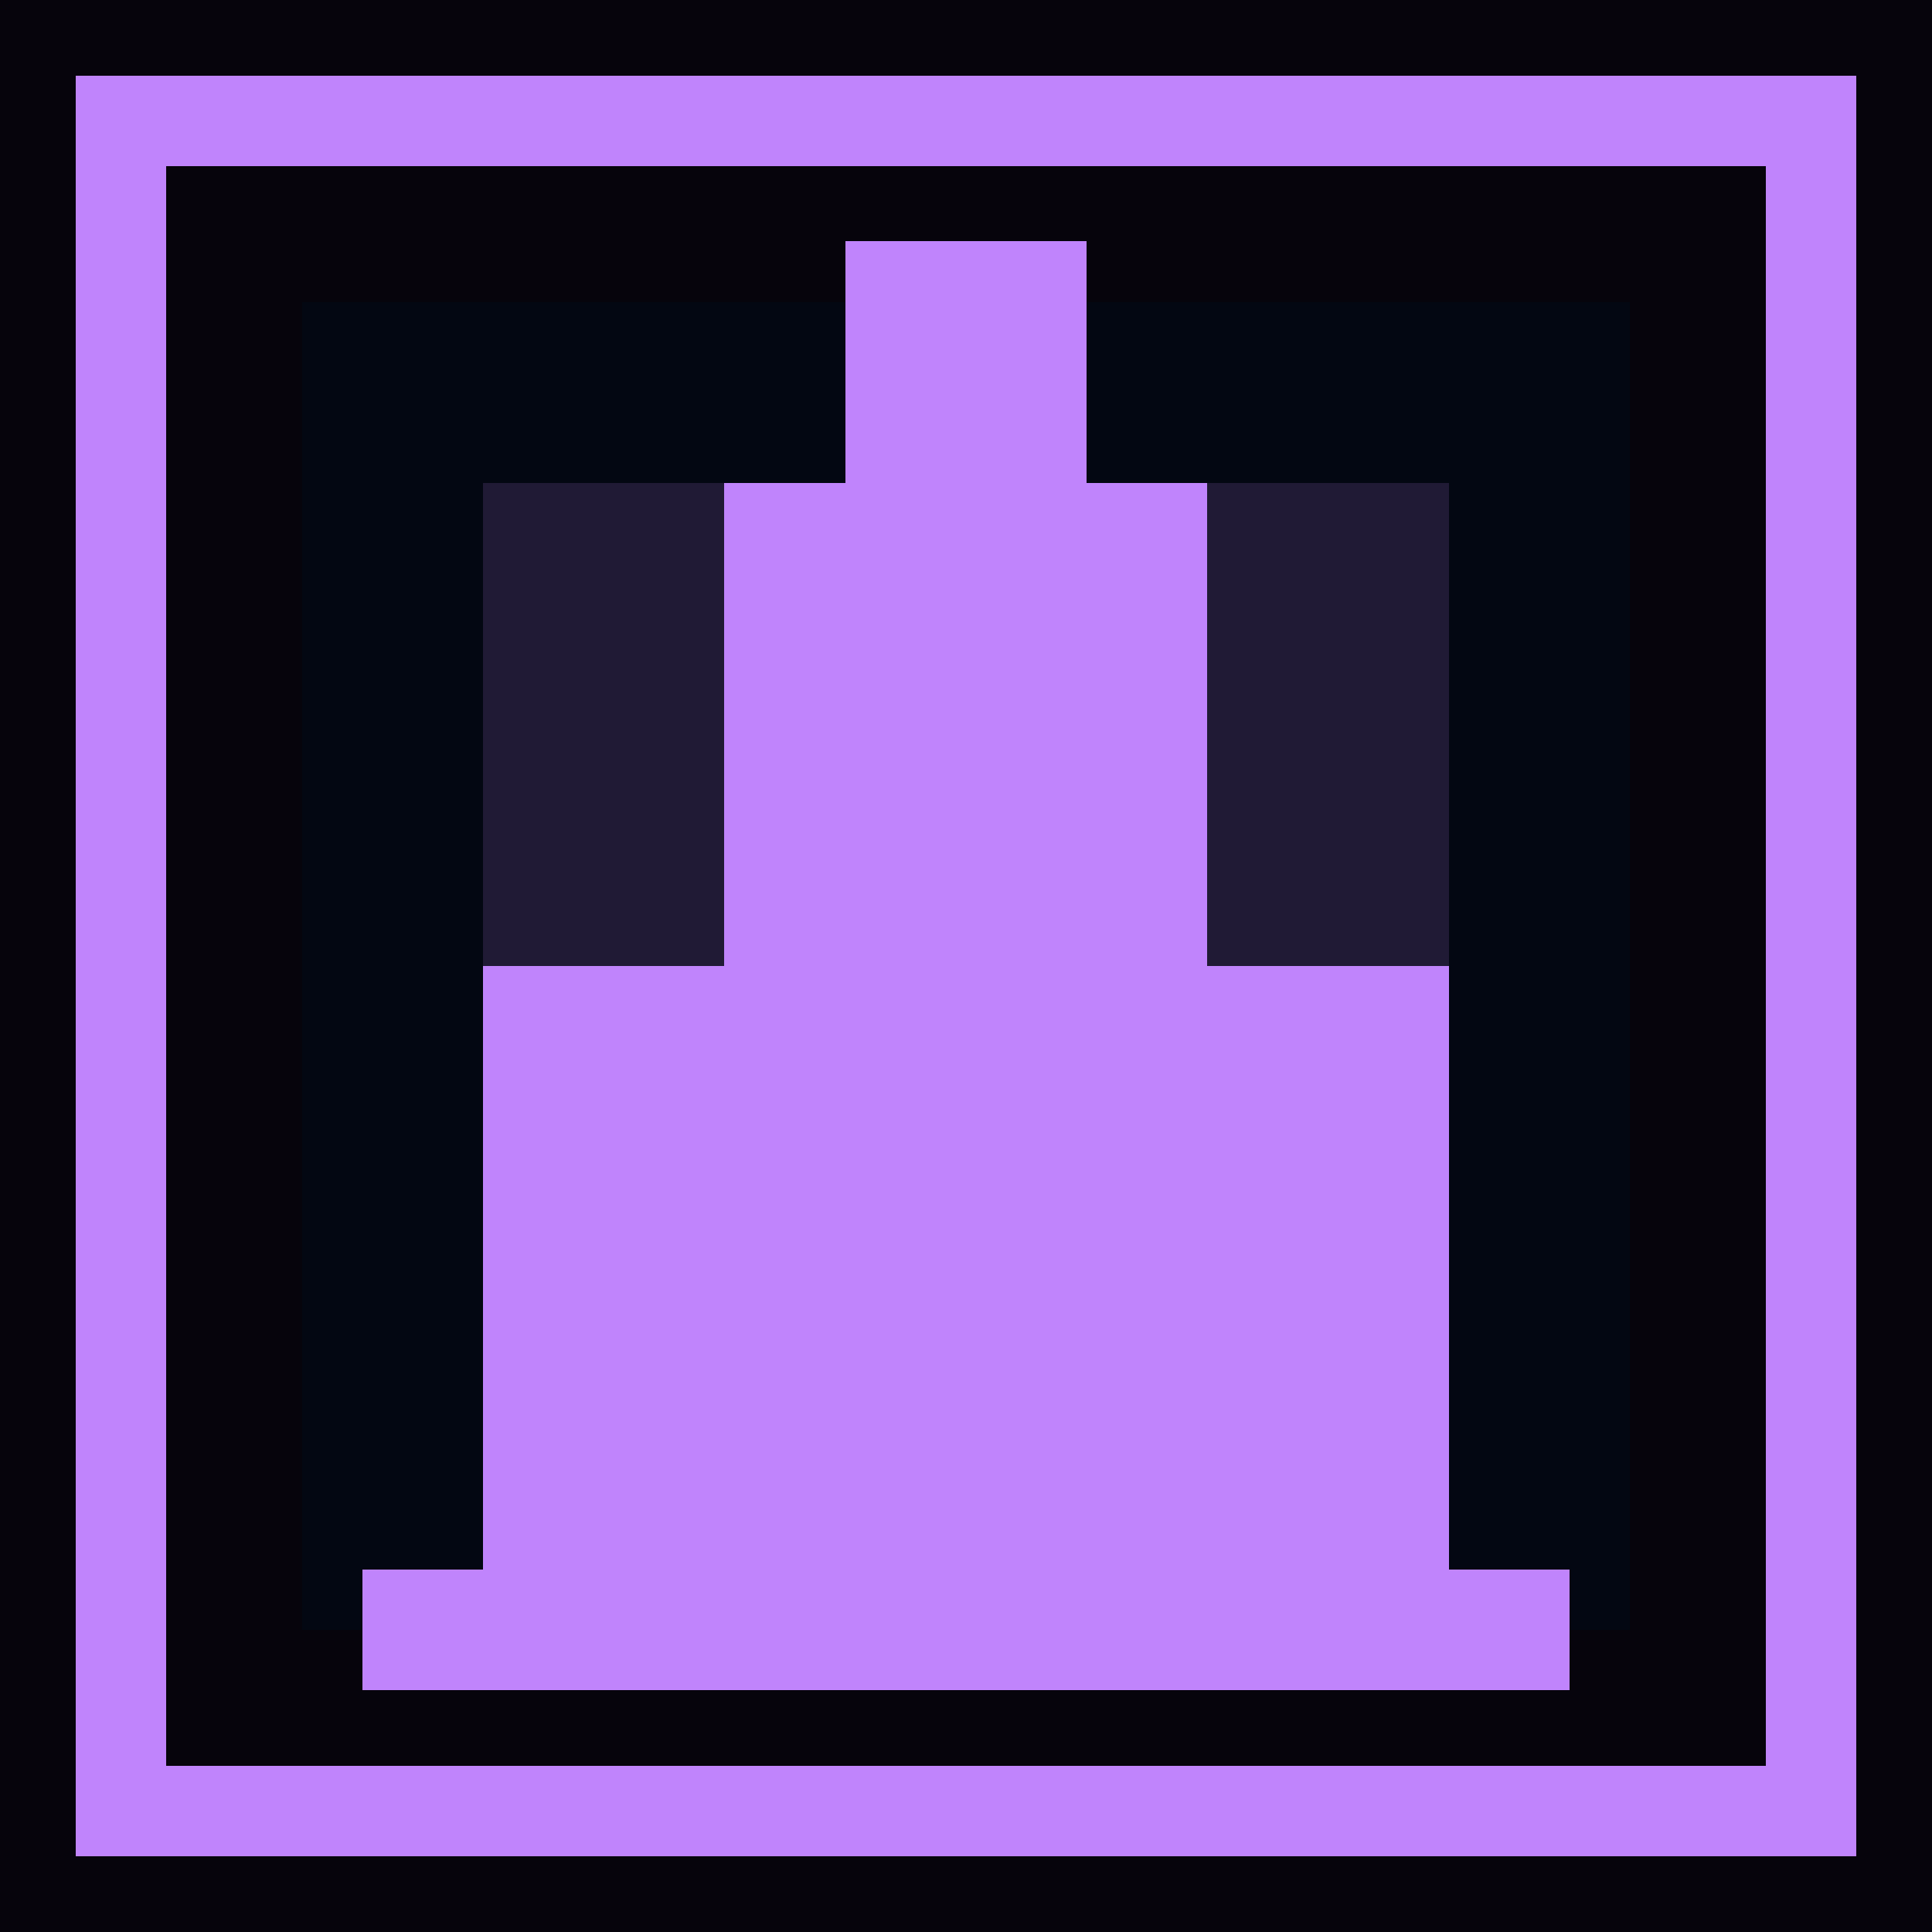
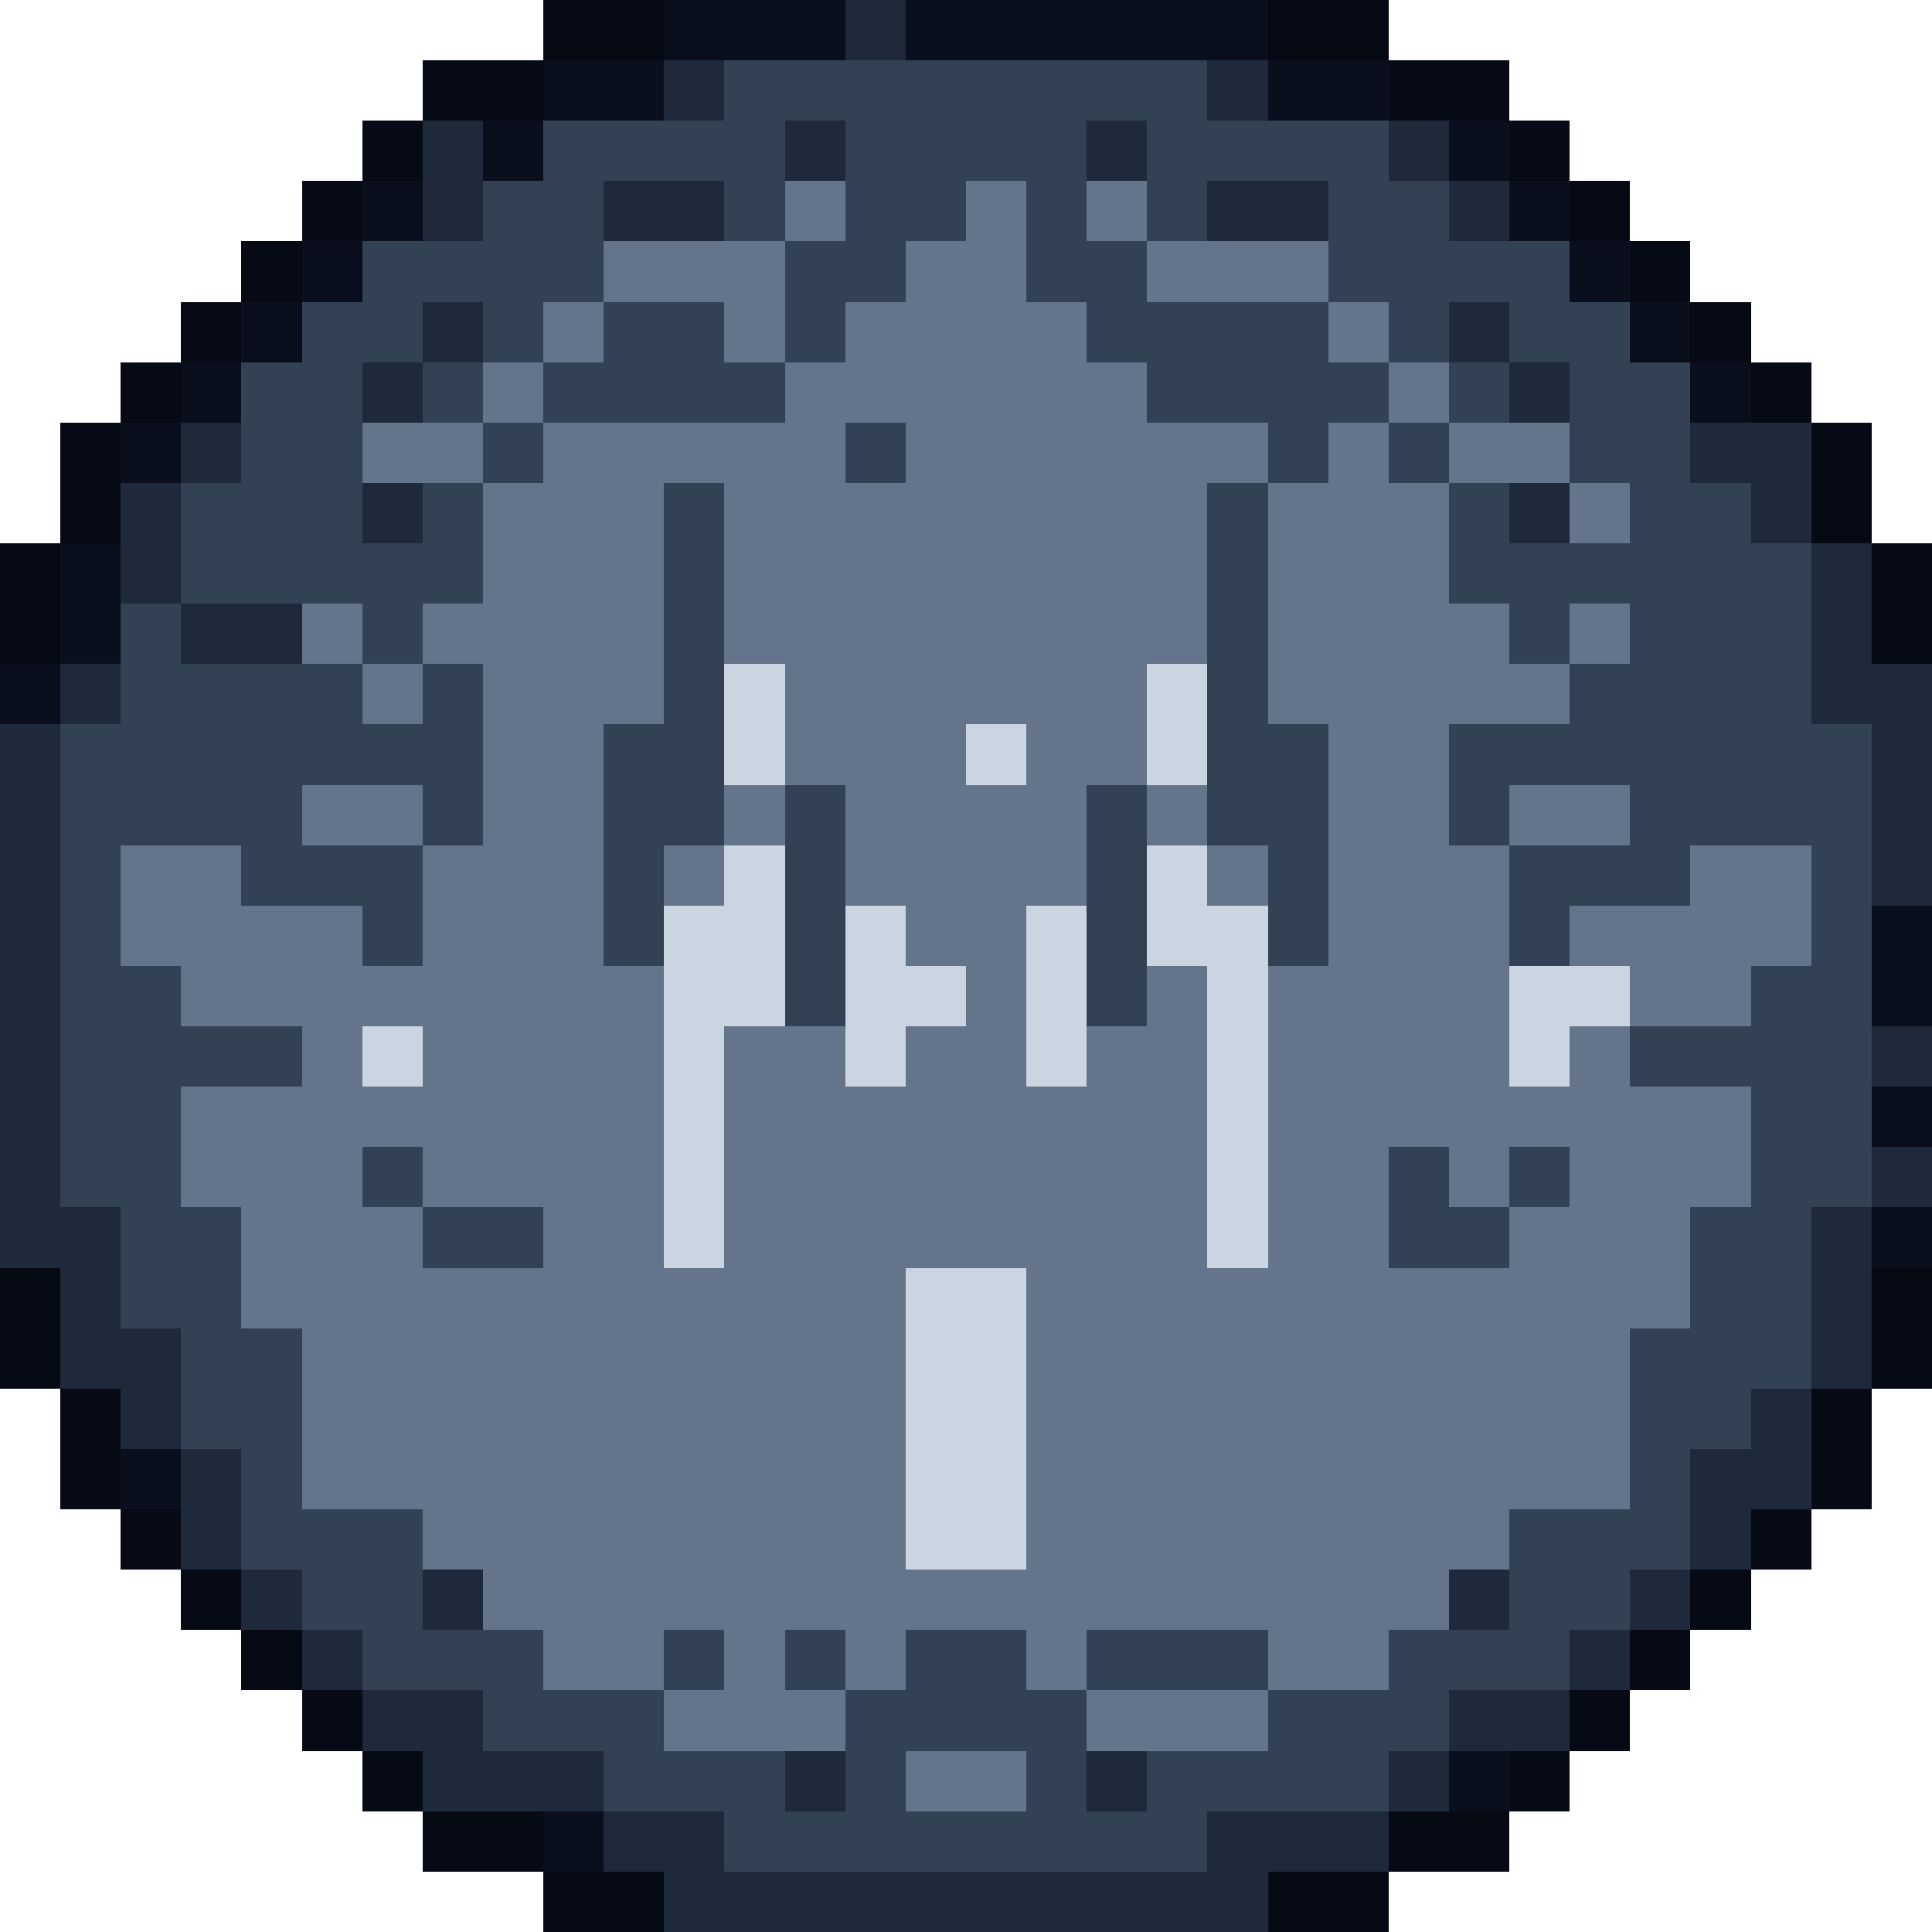
- <svg xmlns="http://www.w3.org/2000/svg" viewBox="0 0 32 32" width="32" height="32" shape-rendering="crispEdges">
-   <rect width="32" height="32" fill="#06040c" />
-   <rect x="2" y="2" width="28" height="28" fill="#06040c" stroke="#c084fc" stroke-width="1.5" />
-   <rect x="5" y="5" width="22" height="22" fill="#030712" />
-   <rect x="8" y="8" width="16" height="16" fill="#c084fc" opacity="0.15" />
-   <path d="M6 26h20v2h-20z M8 16h16v10h-16z M12 8h8v8h-8z M14 4h4v4h-4z" fill="#c084fc" />
+ <svg xmlns="http://www.w3.org/2000/svg" viewBox="0 0 32 32" shape-rendering="crispEdges">
+   <rect x="9" y="0" width="2" height="1" fill="#060a14" />
+   <rect x="11" y="0" width="3" height="1" fill="#0a0f1d" />
+   <rect x="14" y="0" width="1" height="1" fill="#1e293b" />
+   <rect x="15" y="0" width="6" height="1" fill="#0a0f1d" />
+   <rect x="21" y="0" width="2" height="1" fill="#060a14" />
+   <rect x="7" y="1" width="2" height="1" fill="#060a14" />
+   <rect x="9" y="1" width="2" height="1" fill="#0a0f1d" />
+   <rect x="11" y="1" width="1" height="1" fill="#1e293b" />
+   <rect x="12" y="1" width="8" height="1" fill="#334155" />
+   <rect x="20" y="1" width="1" height="1" fill="#1e293b" />
+   <rect x="21" y="1" width="2" height="1" fill="#0a0f1d" />
+   <rect x="23" y="1" width="2" height="1" fill="#060a14" />
+   <rect x="6" y="2" width="1" height="1" fill="#060a14" />
+   <rect x="7" y="2" width="1" height="1" fill="#1e293b" />
+   <rect x="8" y="2" width="1" height="1" fill="#0a0f1d" />
+   <rect x="9" y="2" width="4" height="1" fill="#334155" />
+   <rect x="13" y="2" width="1" height="1" fill="#1e293b" />
+   <rect x="14" y="2" width="4" height="1" fill="#334155" />
+   <rect x="18" y="2" width="1" height="1" fill="#1e293b" />
+   <rect x="19" y="2" width="4" height="1" fill="#334155" />
+   <rect x="23" y="2" width="1" height="1" fill="#1e293b" />
+   <rect x="24" y="2" width="1" height="1" fill="#0a0f1d" />
+   <rect x="25" y="2" width="1" height="1" fill="#060a14" />
+   <rect x="5" y="3" width="1" height="1" fill="#060a14" />
+   <rect x="6" y="3" width="1" height="1" fill="#0a0f1d" />
+   <rect x="7" y="3" width="1" height="1" fill="#1e293b" />
+   <rect x="8" y="3" width="2" height="1" fill="#334155" />
+   <rect x="10" y="3" width="2" height="1" fill="#1e293b" />
+   <rect x="12" y="3" width="1" height="1" fill="#334155" />
+   <rect x="13" y="3" width="1" height="1" fill="#64748b" />
+   <rect x="14" y="3" width="2" height="1" fill="#334155" />
+   <rect x="16" y="3" width="1" height="1" fill="#64748b" />
+   <rect x="17" y="3" width="1" height="1" fill="#334155" />
+   <rect x="18" y="3" width="1" height="1" fill="#64748b" />
+   <rect x="19" y="3" width="1" height="1" fill="#334155" />
+   <rect x="20" y="3" width="2" height="1" fill="#1e293b" />
+   <rect x="22" y="3" width="2" height="1" fill="#334155" />
+   <rect x="24" y="3" width="1" height="1" fill="#1e293b" />
+   <rect x="25" y="3" width="1" height="1" fill="#0a0f1d" />
+   <rect x="26" y="3" width="1" height="1" fill="#060a14" />
+   <rect x="4" y="4" width="1" height="1" fill="#060a14" />
+   <rect x="5" y="4" width="1" height="1" fill="#0a0f1d" />
+   <rect x="6" y="4" width="4" height="1" fill="#334155" />
+   <rect x="10" y="4" width="3" height="1" fill="#64748b" />
+   <rect x="13" y="4" width="2" height="1" fill="#334155" />
+   <rect x="15" y="4" width="2" height="1" fill="#64748b" />
+   <rect x="17" y="4" width="2" height="1" fill="#334155" />
+   <rect x="19" y="4" width="3" height="1" fill="#64748b" />
+   <rect x="22" y="4" width="4" height="1" fill="#334155" />
+   <rect x="26" y="4" width="1" height="1" fill="#0a0f1d" />
+   <rect x="27" y="4" width="1" height="1" fill="#060a14" />
+   <rect x="3" y="5" width="1" height="1" fill="#060a14" />
+   <rect x="4" y="5" width="1" height="1" fill="#0a0f1d" />
+   <rect x="5" y="5" width="2" height="1" fill="#334155" />
+   <rect x="7" y="5" width="1" height="1" fill="#1e293b" />
+   <rect x="8" y="5" width="1" height="1" fill="#334155" />
+   <rect x="9" y="5" width="1" height="1" fill="#64748b" />
+   <rect x="10" y="5" width="2" height="1" fill="#334155" />
+   <rect x="12" y="5" width="1" height="1" fill="#64748b" />
+   <rect x="13" y="5" width="1" height="1" fill="#334155" />
+   <rect x="14" y="5" width="4" height="1" fill="#64748b" />
+   <rect x="18" y="5" width="4" height="1" fill="#334155" />
+   <rect x="22" y="5" width="1" height="1" fill="#64748b" />
+   <rect x="23" y="5" width="1" height="1" fill="#334155" />
+   <rect x="24" y="5" width="1" height="1" fill="#1e293b" />
+   <rect x="25" y="5" width="2" height="1" fill="#334155" />
+   <rect x="27" y="5" width="1" height="1" fill="#0a0f1d" />
+   <rect x="28" y="5" width="1" height="1" fill="#060a14" />
+   <rect x="2" y="6" width="1" height="1" fill="#060a14" />
+   <rect x="3" y="6" width="1" height="1" fill="#0a0f1d" />
+   <rect x="4" y="6" width="2" height="1" fill="#334155" />
+   <rect x="6" y="6" width="1" height="1" fill="#1e293b" />
+   <rect x="7" y="6" width="1" height="1" fill="#334155" />
+   <rect x="8" y="6" width="1" height="1" fill="#64748b" />
+   <rect x="9" y="6" width="4" height="1" fill="#334155" />
+   <rect x="13" y="6" width="6" height="1" fill="#64748b" />
+   <rect x="19" y="6" width="4" height="1" fill="#334155" />
+   <rect x="23" y="6" width="1" height="1" fill="#64748b" />
+   <rect x="24" y="6" width="1" height="1" fill="#334155" />
+   <rect x="25" y="6" width="1" height="1" fill="#1e293b" />
+   <rect x="26" y="6" width="2" height="1" fill="#334155" />
+   <rect x="28" y="6" width="1" height="1" fill="#0a0f1d" />
+   <rect x="29" y="6" width="1" height="1" fill="#060a14" />
+   <rect x="1" y="7" width="1" height="1" fill="#060a14" />
+   <rect x="2" y="7" width="1" height="1" fill="#0a0f1d" />
+   <rect x="3" y="7" width="1" height="1" fill="#1e293b" />
+   <rect x="4" y="7" width="2" height="1" fill="#334155" />
+   <rect x="6" y="7" width="2" height="1" fill="#64748b" />
+   <rect x="8" y="7" width="1" height="1" fill="#334155" />
+   <rect x="9" y="7" width="5" height="1" fill="#64748b" />
+   <rect x="14" y="7" width="1" height="1" fill="#334155" />
+   <rect x="15" y="7" width="6" height="1" fill="#64748b" />
+   <rect x="21" y="7" width="1" height="1" fill="#334155" />
+   <rect x="22" y="7" width="1" height="1" fill="#64748b" />
+   <rect x="23" y="7" width="1" height="1" fill="#334155" />
+   <rect x="24" y="7" width="2" height="1" fill="#64748b" />
+   <rect x="26" y="7" width="2" height="1" fill="#334155" />
+   <rect x="28" y="7" width="2" height="1" fill="#1e293b" />
+   <rect x="30" y="7" width="1" height="1" fill="#060a14" />
+   <rect x="1" y="8" width="1" height="1" fill="#060a14" />
+   <rect x="2" y="8" width="1" height="1" fill="#1e293b" />
+   <rect x="3" y="8" width="3" height="1" fill="#334155" />
+   <rect x="6" y="8" width="1" height="1" fill="#1e293b" />
+   <rect x="7" y="8" width="1" height="1" fill="#334155" />
+   <rect x="8" y="8" width="3" height="1" fill="#64748b" />
+   <rect x="11" y="8" width="1" height="1" fill="#334155" />
+   <rect x="12" y="8" width="8" height="1" fill="#64748b" />
+   <rect x="20" y="8" width="1" height="1" fill="#334155" />
+   <rect x="21" y="8" width="3" height="1" fill="#64748b" />
+   <rect x="24" y="8" width="1" height="1" fill="#334155" />
+   <rect x="25" y="8" width="1" height="1" fill="#1e293b" />
+   <rect x="26" y="8" width="1" height="1" fill="#64748b" />
+   <rect x="27" y="8" width="2" height="1" fill="#334155" />
+   <rect x="29" y="8" width="1" height="1" fill="#1e293b" />
+   <rect x="30" y="8" width="1" height="1" fill="#060a14" />
+   <rect x="0" y="9" width="1" height="1" fill="#060a14" />
+   <rect x="1" y="9" width="1" height="1" fill="#0a0f1d" />
+   <rect x="2" y="9" width="1" height="1" fill="#1e293b" />
+   <rect x="3" y="9" width="5" height="1" fill="#334155" />
+   <rect x="8" y="9" width="3" height="1" fill="#64748b" />
+   <rect x="11" y="9" width="1" height="1" fill="#334155" />
+   <rect x="12" y="9" width="8" height="1" fill="#64748b" />
+   <rect x="20" y="9" width="1" height="1" fill="#334155" />
+   <rect x="21" y="9" width="3" height="1" fill="#64748b" />
+   <rect x="24" y="9" width="6" height="1" fill="#334155" />
+   <rect x="30" y="9" width="1" height="1" fill="#1e293b" />
+   <rect x="31" y="9" width="1" height="1" fill="#060a14" />
+   <rect x="0" y="10" width="1" height="1" fill="#060a14" />
+   <rect x="1" y="10" width="1" height="1" fill="#0a0f1d" />
+   <rect x="2" y="10" width="1" height="1" fill="#334155" />
+   <rect x="3" y="10" width="2" height="1" fill="#1e293b" />
+   <rect x="5" y="10" width="1" height="1" fill="#64748b" />
+   <rect x="6" y="10" width="1" height="1" fill="#334155" />
+   <rect x="7" y="10" width="4" height="1" fill="#64748b" />
+   <rect x="11" y="10" width="1" height="1" fill="#334155" />
+   <rect x="12" y="10" width="8" height="1" fill="#64748b" />
+   <rect x="20" y="10" width="1" height="1" fill="#334155" />
+   <rect x="21" y="10" width="4" height="1" fill="#64748b" />
+   <rect x="25" y="10" width="1" height="1" fill="#334155" />
+   <rect x="26" y="10" width="1" height="1" fill="#64748b" />
+   <rect x="27" y="10" width="3" height="1" fill="#334155" />
+   <rect x="30" y="10" width="1" height="1" fill="#1e293b" />
+   <rect x="31" y="10" width="1" height="1" fill="#060a14" />
+   <rect x="0" y="11" width="1" height="1" fill="#0a0f1d" />
+   <rect x="1" y="11" width="1" height="1" fill="#1e293b" />
+   <rect x="2" y="11" width="4" height="1" fill="#334155" />
+   <rect x="6" y="11" width="1" height="1" fill="#64748b" />
+   <rect x="7" y="11" width="1" height="1" fill="#334155" />
+   <rect x="8" y="11" width="3" height="1" fill="#64748b" />
+   <rect x="11" y="11" width="1" height="1" fill="#334155" />
+   <rect x="12" y="11" width="1" height="1" fill="#cbd5e1" />
+   <rect x="13" y="11" width="6" height="1" fill="#64748b" />
+   <rect x="19" y="11" width="1" height="1" fill="#cbd5e1" />
+   <rect x="20" y="11" width="1" height="1" fill="#334155" />
+   <rect x="21" y="11" width="5" height="1" fill="#64748b" />
+   <rect x="26" y="11" width="4" height="1" fill="#334155" />
+   <rect x="30" y="11" width="2" height="1" fill="#1e293b" />
+   <rect x="0" y="12" width="1" height="1" fill="#1e293b" />
+   <rect x="1" y="12" width="7" height="1" fill="#334155" />
+   <rect x="8" y="12" width="2" height="1" fill="#64748b" />
+   <rect x="10" y="12" width="2" height="1" fill="#334155" />
+   <rect x="12" y="12" width="1" height="1" fill="#cbd5e1" />
+   <rect x="13" y="12" width="3" height="1" fill="#64748b" />
+   <rect x="16" y="12" width="1" height="1" fill="#cbd5e1" />
+   <rect x="17" y="12" width="2" height="1" fill="#64748b" />
+   <rect x="19" y="12" width="1" height="1" fill="#cbd5e1" />
+   <rect x="20" y="12" width="2" height="1" fill="#334155" />
+   <rect x="22" y="12" width="2" height="1" fill="#64748b" />
+   <rect x="24" y="12" width="7" height="1" fill="#334155" />
+   <rect x="31" y="12" width="1" height="1" fill="#1e293b" />
+   <rect x="0" y="13" width="1" height="1" fill="#1e293b" />
+   <rect x="1" y="13" width="4" height="1" fill="#334155" />
+   <rect x="5" y="13" width="2" height="1" fill="#64748b" />
+   <rect x="7" y="13" width="1" height="1" fill="#334155" />
+   <rect x="8" y="13" width="2" height="1" fill="#64748b" />
+   <rect x="10" y="13" width="2" height="1" fill="#334155" />
+   <rect x="12" y="13" width="1" height="1" fill="#64748b" />
+   <rect x="13" y="13" width="1" height="1" fill="#334155" />
+   <rect x="14" y="13" width="4" height="1" fill="#64748b" />
+   <rect x="18" y="13" width="1" height="1" fill="#334155" />
+   <rect x="19" y="13" width="1" height="1" fill="#64748b" />
+   <rect x="20" y="13" width="2" height="1" fill="#334155" />
+   <rect x="22" y="13" width="2" height="1" fill="#64748b" />
+   <rect x="24" y="13" width="1" height="1" fill="#334155" />
+   <rect x="25" y="13" width="2" height="1" fill="#64748b" />
+   <rect x="27" y="13" width="4" height="1" fill="#334155" />
+   <rect x="31" y="13" width="1" height="1" fill="#1e293b" />
+   <rect x="0" y="14" width="1" height="1" fill="#1e293b" />
+   <rect x="1" y="14" width="1" height="1" fill="#334155" />
+   <rect x="2" y="14" width="2" height="1" fill="#64748b" />
+   <rect x="4" y="14" width="3" height="1" fill="#334155" />
+   <rect x="7" y="14" width="3" height="1" fill="#64748b" />
+   <rect x="10" y="14" width="1" height="1" fill="#334155" />
+   <rect x="11" y="14" width="1" height="1" fill="#64748b" />
+   <rect x="12" y="14" width="1" height="1" fill="#cbd5e1" />
+   <rect x="13" y="14" width="1" height="1" fill="#334155" />
+   <rect x="14" y="14" width="4" height="1" fill="#64748b" />
+   <rect x="18" y="14" width="1" height="1" fill="#334155" />
+   <rect x="19" y="14" width="1" height="1" fill="#cbd5e1" />
+   <rect x="20" y="14" width="1" height="1" fill="#64748b" />
+   <rect x="21" y="14" width="1" height="1" fill="#334155" />
+   <rect x="22" y="14" width="3" height="1" fill="#64748b" />
+   <rect x="25" y="14" width="3" height="1" fill="#334155" />
+   <rect x="28" y="14" width="2" height="1" fill="#64748b" />
+   <rect x="30" y="14" width="1" height="1" fill="#334155" />
+   <rect x="31" y="14" width="1" height="1" fill="#1e293b" />
+   <rect x="0" y="15" width="1" height="1" fill="#1e293b" />
+   <rect x="1" y="15" width="1" height="1" fill="#334155" />
+   <rect x="2" y="15" width="4" height="1" fill="#64748b" />
+   <rect x="6" y="15" width="1" height="1" fill="#334155" />
+   <rect x="7" y="15" width="3" height="1" fill="#64748b" />
+   <rect x="10" y="15" width="1" height="1" fill="#334155" />
+   <rect x="11" y="15" width="2" height="1" fill="#cbd5e1" />
+   <rect x="13" y="15" width="1" height="1" fill="#334155" />
+   <rect x="14" y="15" width="1" height="1" fill="#cbd5e1" />
+   <rect x="15" y="15" width="2" height="1" fill="#64748b" />
+   <rect x="17" y="15" width="1" height="1" fill="#cbd5e1" />
+   <rect x="18" y="15" width="1" height="1" fill="#334155" />
+   <rect x="19" y="15" width="2" height="1" fill="#cbd5e1" />
+   <rect x="21" y="15" width="1" height="1" fill="#334155" />
+   <rect x="22" y="15" width="3" height="1" fill="#64748b" />
+   <rect x="25" y="15" width="1" height="1" fill="#334155" />
+   <rect x="26" y="15" width="4" height="1" fill="#64748b" />
+   <rect x="30" y="15" width="1" height="1" fill="#334155" />
+   <rect x="31" y="15" width="1" height="1" fill="#0a0f1d" />
+   <rect x="0" y="16" width="1" height="1" fill="#1e293b" />
+   <rect x="1" y="16" width="2" height="1" fill="#334155" />
+   <rect x="3" y="16" width="8" height="1" fill="#64748b" />
+   <rect x="11" y="16" width="2" height="1" fill="#cbd5e1" />
+   <rect x="13" y="16" width="1" height="1" fill="#334155" />
+   <rect x="14" y="16" width="2" height="1" fill="#cbd5e1" />
+   <rect x="16" y="16" width="1" height="1" fill="#64748b" />
+   <rect x="17" y="16" width="1" height="1" fill="#cbd5e1" />
+   <rect x="18" y="16" width="1" height="1" fill="#334155" />
+   <rect x="19" y="16" width="1" height="1" fill="#64748b" />
+   <rect x="20" y="16" width="1" height="1" fill="#cbd5e1" />
+   <rect x="21" y="16" width="4" height="1" fill="#64748b" />
+   <rect x="25" y="16" width="2" height="1" fill="#cbd5e1" />
+   <rect x="27" y="16" width="2" height="1" fill="#64748b" />
+   <rect x="29" y="16" width="2" height="1" fill="#334155" />
+   <rect x="31" y="16" width="1" height="1" fill="#0a0f1d" />
+   <rect x="0" y="17" width="1" height="1" fill="#1e293b" />
+   <rect x="1" y="17" width="4" height="1" fill="#334155" />
+   <rect x="5" y="17" width="1" height="1" fill="#64748b" />
+   <rect x="6" y="17" width="1" height="1" fill="#cbd5e1" />
+   <rect x="7" y="17" width="4" height="1" fill="#64748b" />
+   <rect x="11" y="17" width="1" height="1" fill="#cbd5e1" />
+   <rect x="12" y="17" width="2" height="1" fill="#64748b" />
+   <rect x="14" y="17" width="1" height="1" fill="#cbd5e1" />
+   <rect x="15" y="17" width="2" height="1" fill="#64748b" />
+   <rect x="17" y="17" width="1" height="1" fill="#cbd5e1" />
+   <rect x="18" y="17" width="2" height="1" fill="#64748b" />
+   <rect x="20" y="17" width="1" height="1" fill="#cbd5e1" />
+   <rect x="21" y="17" width="4" height="1" fill="#64748b" />
+   <rect x="25" y="17" width="1" height="1" fill="#cbd5e1" />
+   <rect x="26" y="17" width="1" height="1" fill="#64748b" />
+   <rect x="27" y="17" width="4" height="1" fill="#334155" />
+   <rect x="31" y="17" width="1" height="1" fill="#1e293b" />
+   <rect x="0" y="18" width="1" height="1" fill="#1e293b" />
+   <rect x="1" y="18" width="2" height="1" fill="#334155" />
+   <rect x="3" y="18" width="8" height="1" fill="#64748b" />
+   <rect x="11" y="18" width="1" height="1" fill="#cbd5e1" />
+   <rect x="12" y="18" width="8" height="1" fill="#64748b" />
+   <rect x="20" y="18" width="1" height="1" fill="#cbd5e1" />
+   <rect x="21" y="18" width="8" height="1" fill="#64748b" />
+   <rect x="29" y="18" width="2" height="1" fill="#334155" />
+   <rect x="31" y="18" width="1" height="1" fill="#0a0f1d" />
+   <rect x="0" y="19" width="1" height="1" fill="#1e293b" />
+   <rect x="1" y="19" width="2" height="1" fill="#334155" />
+   <rect x="3" y="19" width="3" height="1" fill="#64748b" />
+   <rect x="6" y="19" width="1" height="1" fill="#334155" />
+   <rect x="7" y="19" width="4" height="1" fill="#64748b" />
+   <rect x="11" y="19" width="1" height="1" fill="#cbd5e1" />
+   <rect x="12" y="19" width="8" height="1" fill="#64748b" />
+   <rect x="20" y="19" width="1" height="1" fill="#cbd5e1" />
+   <rect x="21" y="19" width="2" height="1" fill="#64748b" />
+   <rect x="23" y="19" width="1" height="1" fill="#334155" />
+   <rect x="24" y="19" width="1" height="1" fill="#64748b" />
+   <rect x="25" y="19" width="1" height="1" fill="#334155" />
+   <rect x="26" y="19" width="3" height="1" fill="#64748b" />
+   <rect x="29" y="19" width="2" height="1" fill="#334155" />
+   <rect x="31" y="19" width="1" height="1" fill="#1e293b" />
+   <rect x="0" y="20" width="2" height="1" fill="#1e293b" />
+   <rect x="2" y="20" width="2" height="1" fill="#334155" />
+   <rect x="4" y="20" width="3" height="1" fill="#64748b" />
+   <rect x="7" y="20" width="2" height="1" fill="#334155" />
+   <rect x="9" y="20" width="2" height="1" fill="#64748b" />
+   <rect x="11" y="20" width="1" height="1" fill="#cbd5e1" />
+   <rect x="12" y="20" width="8" height="1" fill="#64748b" />
+   <rect x="20" y="20" width="1" height="1" fill="#cbd5e1" />
+   <rect x="21" y="20" width="2" height="1" fill="#64748b" />
+   <rect x="23" y="20" width="2" height="1" fill="#334155" />
+   <rect x="25" y="20" width="3" height="1" fill="#64748b" />
+   <rect x="28" y="20" width="2" height="1" fill="#334155" />
+   <rect x="30" y="20" width="1" height="1" fill="#1e293b" />
+   <rect x="31" y="20" width="1" height="1" fill="#0a0f1d" />
+   <rect x="0" y="21" width="1" height="1" fill="#060a14" />
+   <rect x="1" y="21" width="1" height="1" fill="#1e293b" />
+   <rect x="2" y="21" width="2" height="1" fill="#334155" />
+   <rect x="4" y="21" width="11" height="1" fill="#64748b" />
+   <rect x="15" y="21" width="2" height="1" fill="#cbd5e1" />
+   <rect x="17" y="21" width="11" height="1" fill="#64748b" />
+   <rect x="28" y="21" width="2" height="1" fill="#334155" />
+   <rect x="30" y="21" width="1" height="1" fill="#1e293b" />
+   <rect x="31" y="21" width="1" height="1" fill="#060a14" />
+   <rect x="0" y="22" width="1" height="1" fill="#060a14" />
+   <rect x="1" y="22" width="2" height="1" fill="#1e293b" />
+   <rect x="3" y="22" width="2" height="1" fill="#334155" />
+   <rect x="5" y="22" width="10" height="1" fill="#64748b" />
+   <rect x="15" y="22" width="2" height="1" fill="#cbd5e1" />
+   <rect x="17" y="22" width="10" height="1" fill="#64748b" />
+   <rect x="27" y="22" width="3" height="1" fill="#334155" />
+   <rect x="30" y="22" width="1" height="1" fill="#1e293b" />
+   <rect x="31" y="22" width="1" height="1" fill="#060a14" />
+   <rect x="1" y="23" width="1" height="1" fill="#060a14" />
+   <rect x="2" y="23" width="1" height="1" fill="#1e293b" />
+   <rect x="3" y="23" width="2" height="1" fill="#334155" />
+   <rect x="5" y="23" width="10" height="1" fill="#64748b" />
+   <rect x="15" y="23" width="2" height="1" fill="#cbd5e1" />
+   <rect x="17" y="23" width="10" height="1" fill="#64748b" />
+   <rect x="27" y="23" width="2" height="1" fill="#334155" />
+   <rect x="29" y="23" width="1" height="1" fill="#1e293b" />
+   <rect x="30" y="23" width="1" height="1" fill="#060a14" />
+   <rect x="1" y="24" width="1" height="1" fill="#060a14" />
+   <rect x="2" y="24" width="1" height="1" fill="#0a0f1d" />
+   <rect x="3" y="24" width="1" height="1" fill="#1e293b" />
+   <rect x="4" y="24" width="1" height="1" fill="#334155" />
+   <rect x="5" y="24" width="10" height="1" fill="#64748b" />
+   <rect x="15" y="24" width="2" height="1" fill="#cbd5e1" />
+   <rect x="17" y="24" width="10" height="1" fill="#64748b" />
+   <rect x="27" y="24" width="1" height="1" fill="#334155" />
+   <rect x="28" y="24" width="2" height="1" fill="#1e293b" />
+   <rect x="30" y="24" width="1" height="1" fill="#060a14" />
+   <rect x="2" y="25" width="1" height="1" fill="#060a14" />
+   <rect x="3" y="25" width="1" height="1" fill="#1e293b" />
+   <rect x="4" y="25" width="3" height="1" fill="#334155" />
+   <rect x="7" y="25" width="8" height="1" fill="#64748b" />
+   <rect x="15" y="25" width="2" height="1" fill="#cbd5e1" />
+   <rect x="17" y="25" width="8" height="1" fill="#64748b" />
+   <rect x="25" y="25" width="3" height="1" fill="#334155" />
+   <rect x="28" y="25" width="1" height="1" fill="#1e293b" />
+   <rect x="29" y="25" width="1" height="1" fill="#060a14" />
+   <rect x="3" y="26" width="1" height="1" fill="#060a14" />
+   <rect x="4" y="26" width="1" height="1" fill="#1e293b" />
+   <rect x="5" y="26" width="2" height="1" fill="#334155" />
+   <rect x="7" y="26" width="1" height="1" fill="#1e293b" />
+   <rect x="8" y="26" width="16" height="1" fill="#64748b" />
+   <rect x="24" y="26" width="1" height="1" fill="#1e293b" />
+   <rect x="25" y="26" width="2" height="1" fill="#334155" />
+   <rect x="27" y="26" width="1" height="1" fill="#1e293b" />
+   <rect x="28" y="26" width="1" height="1" fill="#060a14" />
+   <rect x="4" y="27" width="1" height="1" fill="#060a14" />
+   <rect x="5" y="27" width="1" height="1" fill="#1e293b" />
+   <rect x="6" y="27" width="3" height="1" fill="#334155" />
+   <rect x="9" y="27" width="2" height="1" fill="#64748b" />
+   <rect x="11" y="27" width="1" height="1" fill="#334155" />
+   <rect x="12" y="27" width="1" height="1" fill="#64748b" />
+   <rect x="13" y="27" width="1" height="1" fill="#334155" />
+   <rect x="14" y="27" width="1" height="1" fill="#64748b" />
+   <rect x="15" y="27" width="2" height="1" fill="#334155" />
+   <rect x="17" y="27" width="1" height="1" fill="#64748b" />
+   <rect x="18" y="27" width="3" height="1" fill="#334155" />
+   <rect x="21" y="27" width="2" height="1" fill="#64748b" />
+   <rect x="23" y="27" width="3" height="1" fill="#334155" />
+   <rect x="26" y="27" width="1" height="1" fill="#1e293b" />
+   <rect x="27" y="27" width="1" height="1" fill="#060a14" />
+   <rect x="5" y="28" width="1" height="1" fill="#060a14" />
+   <rect x="6" y="28" width="2" height="1" fill="#1e293b" />
+   <rect x="8" y="28" width="3" height="1" fill="#334155" />
+   <rect x="11" y="28" width="3" height="1" fill="#64748b" />
+   <rect x="14" y="28" width="4" height="1" fill="#334155" />
+   <rect x="18" y="28" width="3" height="1" fill="#64748b" />
+   <rect x="21" y="28" width="3" height="1" fill="#334155" />
+   <rect x="24" y="28" width="2" height="1" fill="#1e293b" />
+   <rect x="26" y="28" width="1" height="1" fill="#060a14" />
+   <rect x="6" y="29" width="1" height="1" fill="#060a14" />
+   <rect x="7" y="29" width="3" height="1" fill="#1e293b" />
+   <rect x="10" y="29" width="3" height="1" fill="#334155" />
+   <rect x="13" y="29" width="1" height="1" fill="#1e293b" />
+   <rect x="14" y="29" width="1" height="1" fill="#334155" />
+   <rect x="15" y="29" width="2" height="1" fill="#64748b" />
+   <rect x="17" y="29" width="1" height="1" fill="#334155" />
+   <rect x="18" y="29" width="1" height="1" fill="#1e293b" />
+   <rect x="19" y="29" width="4" height="1" fill="#334155" />
+   <rect x="23" y="29" width="1" height="1" fill="#1e293b" />
+   <rect x="24" y="29" width="1" height="1" fill="#0a0f1d" />
+   <rect x="25" y="29" width="1" height="1" fill="#060a14" />
+   <rect x="7" y="30" width="2" height="1" fill="#060a14" />
+   <rect x="9" y="30" width="1" height="1" fill="#0a0f1d" />
+   <rect x="10" y="30" width="2" height="1" fill="#1e293b" />
+   <rect x="12" y="30" width="8" height="1" fill="#334155" />
+   <rect x="20" y="30" width="3" height="1" fill="#1e293b" />
+   <rect x="23" y="30" width="2" height="1" fill="#060a14" />
+   <rect x="9" y="31" width="2" height="1" fill="#060a14" />
+   <rect x="11" y="31" width="10" height="1" fill="#1e293b" />
+   <rect x="21" y="31" width="2" height="1" fill="#060a14" />
</svg>
